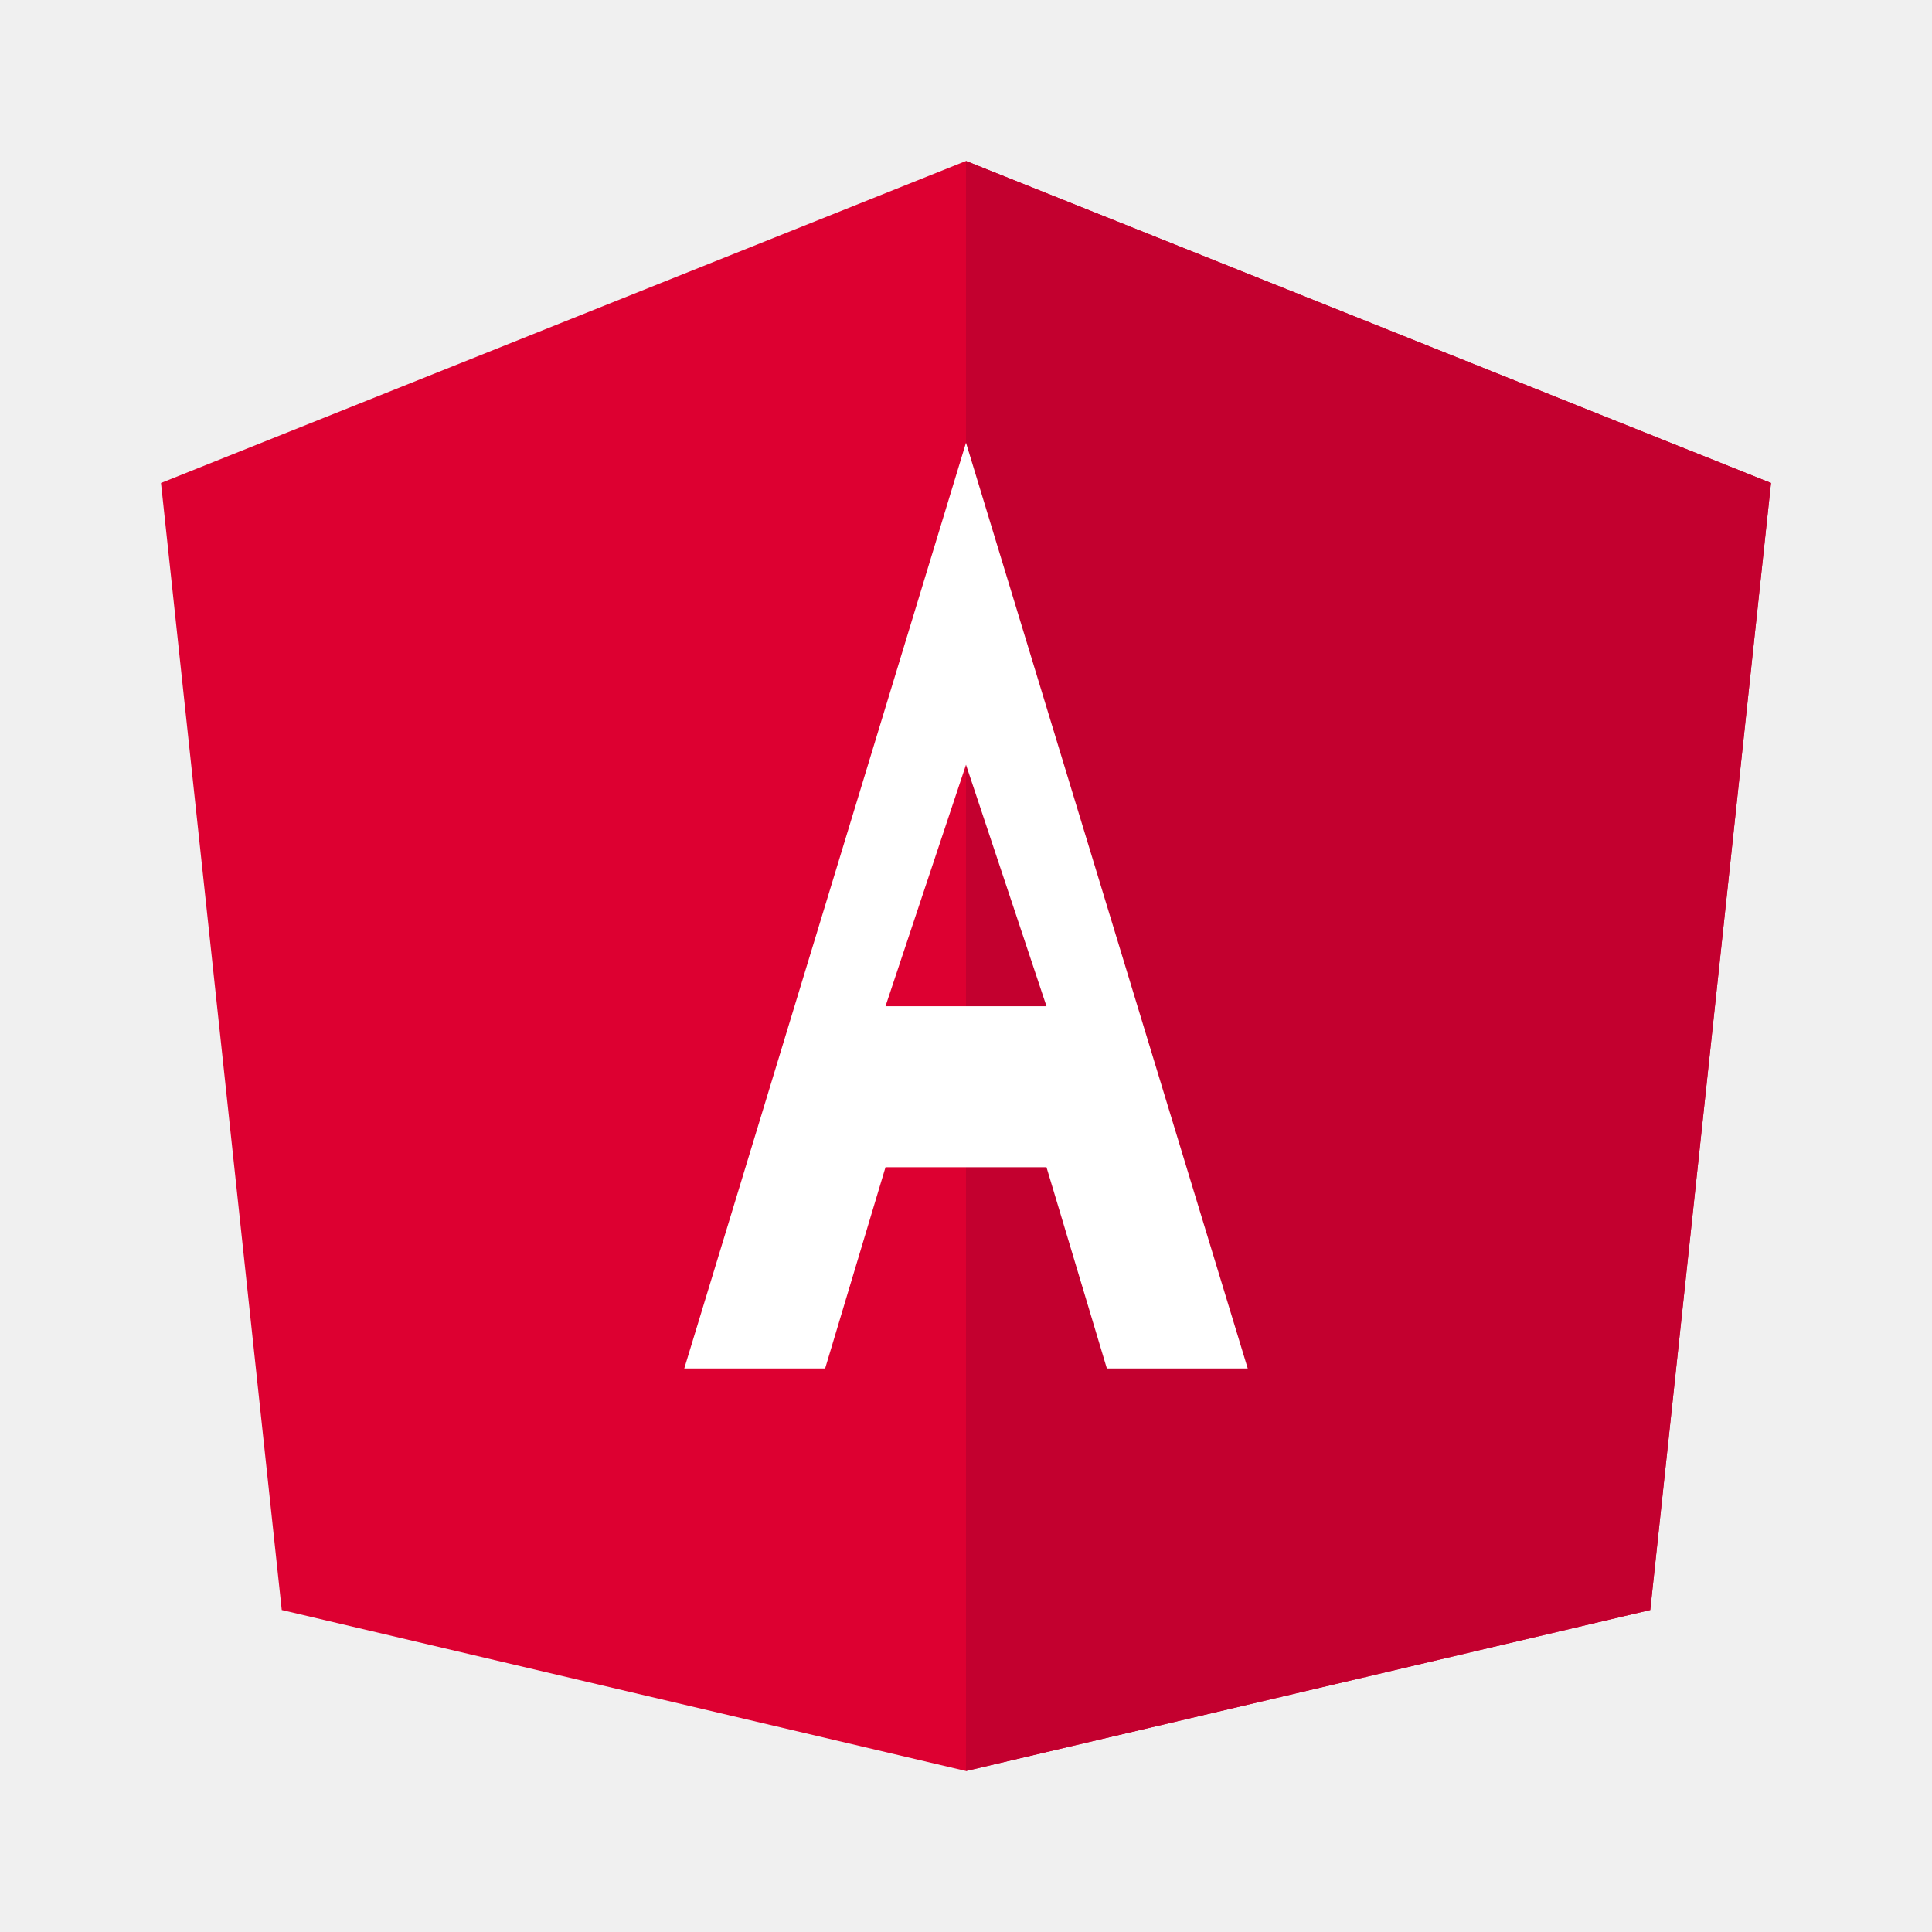
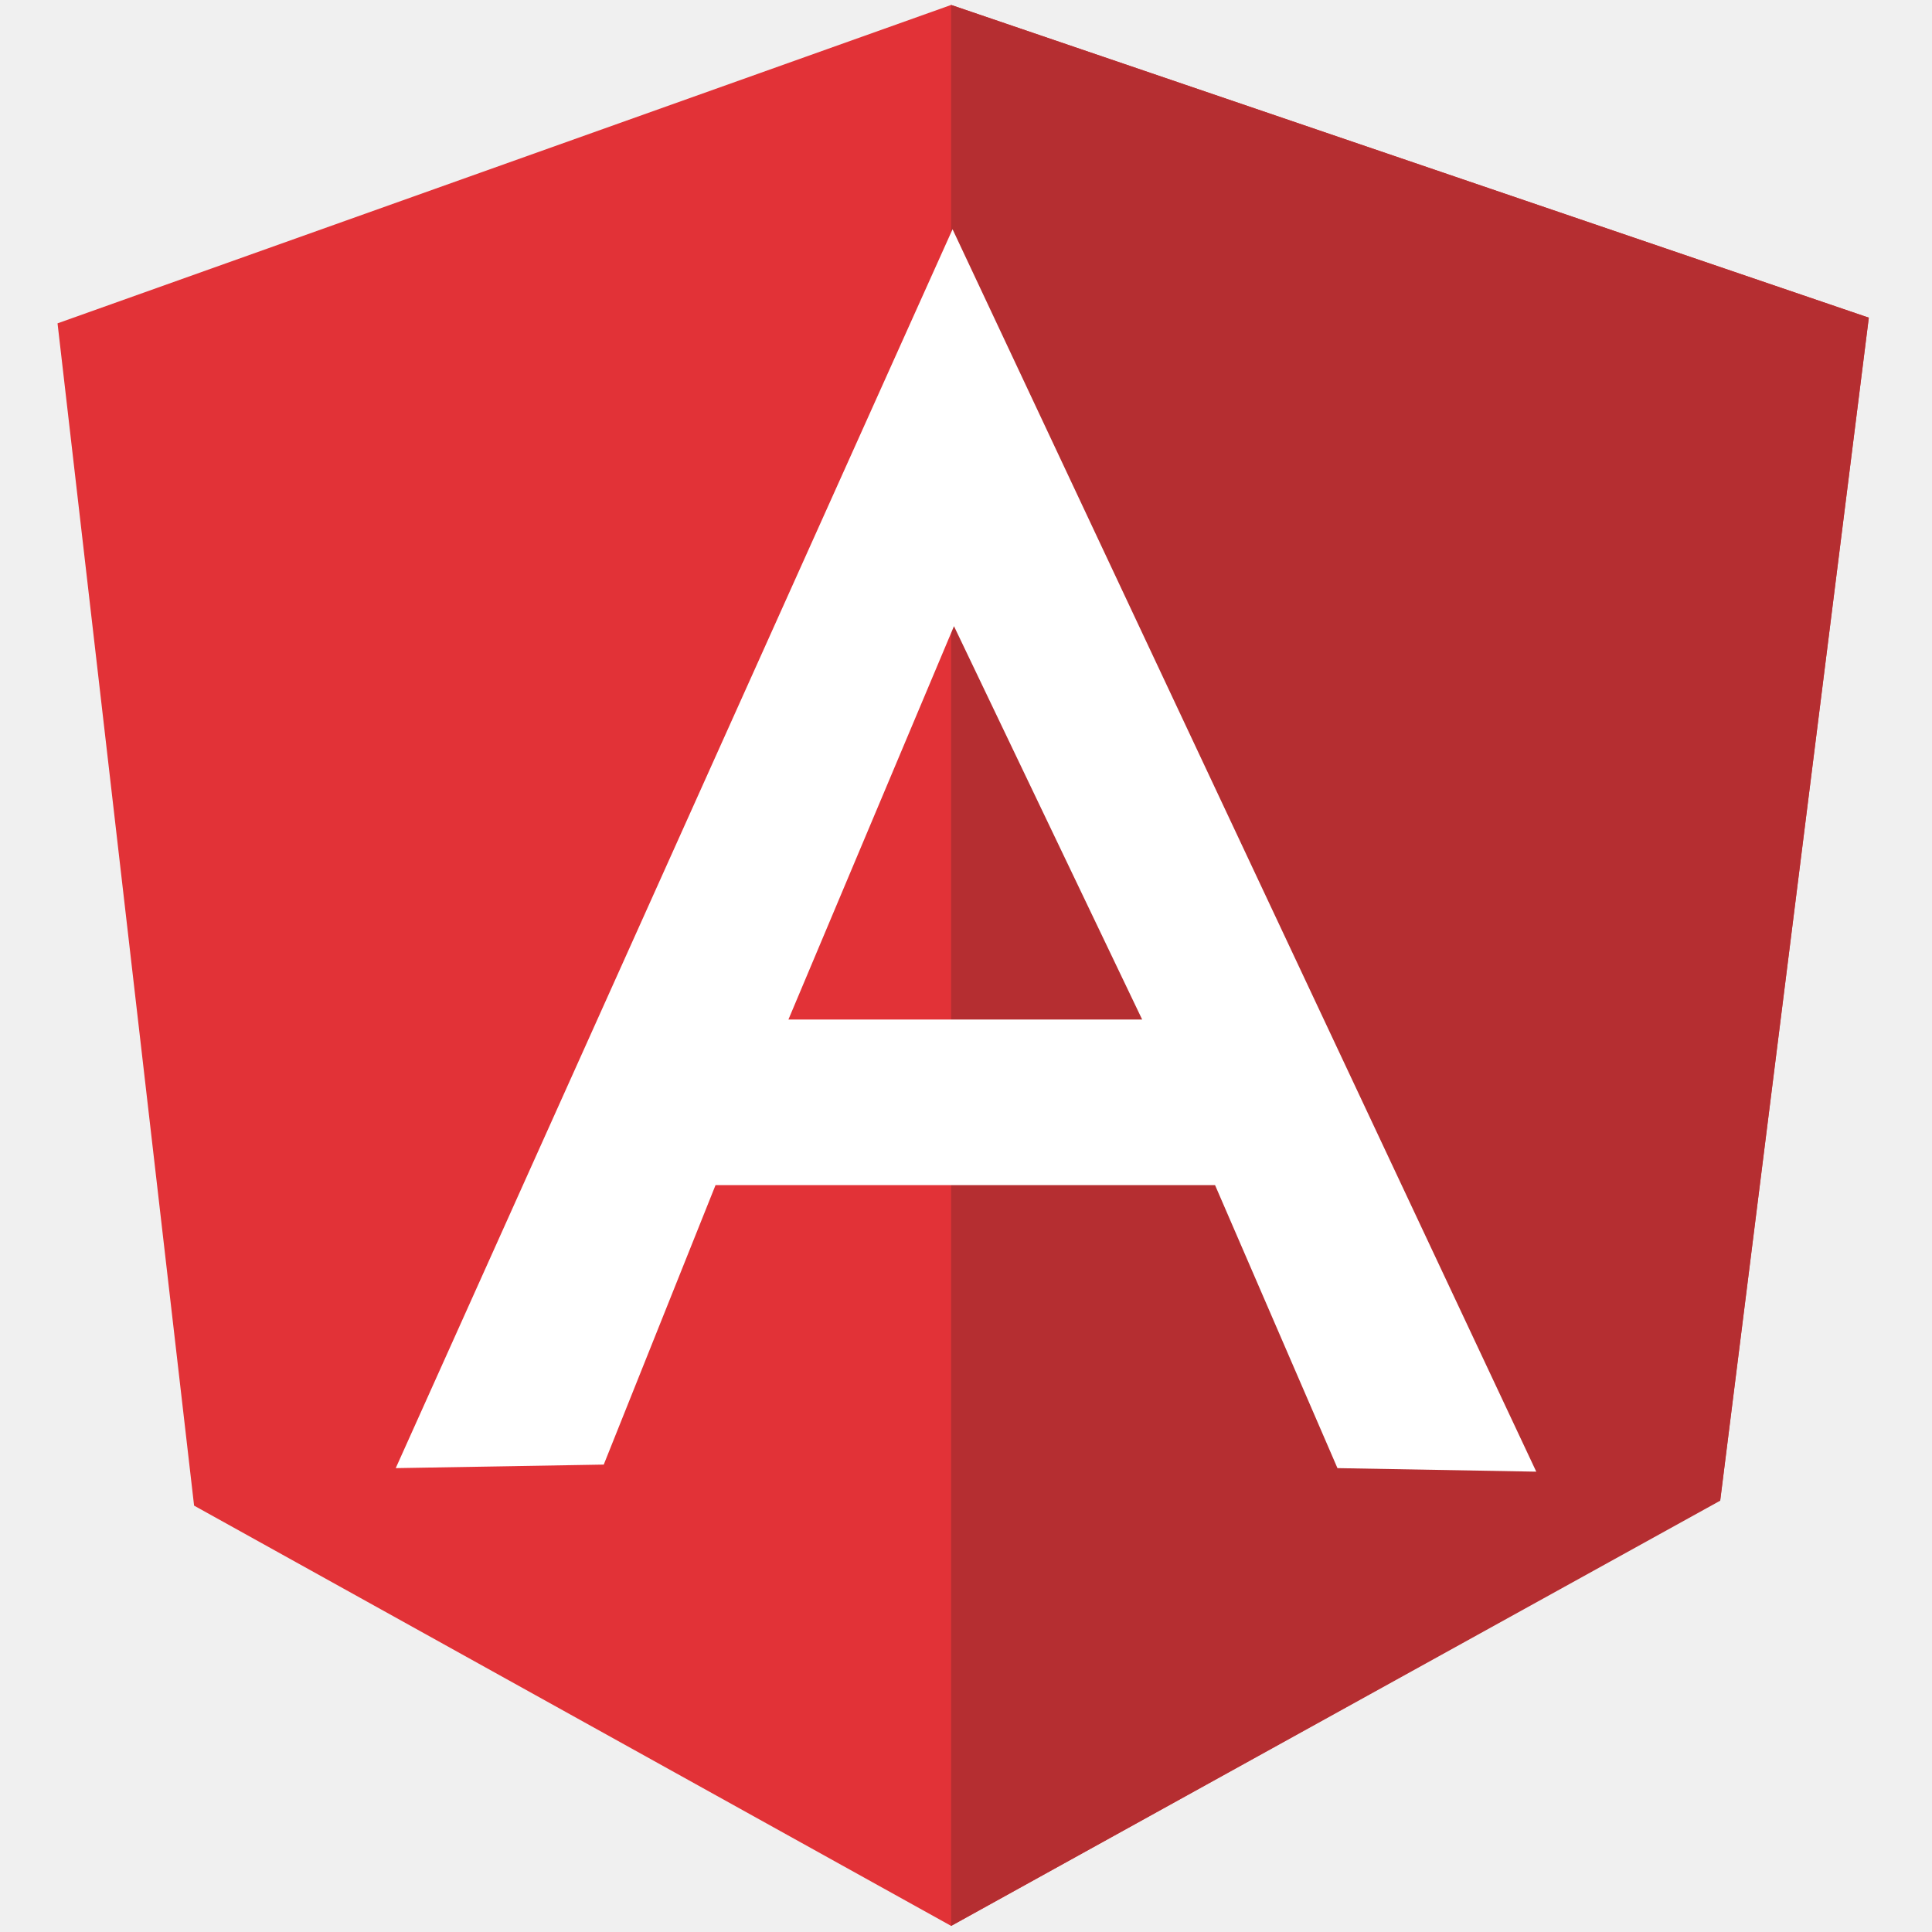
- <svg xmlns="http://www.w3.org/2000/svg" viewBox="0 0 24 24" fill="none">
-   <path d="M12 2L2 6l1.5 14L12 22l8.5-2L22 6l-10-4z" fill="#DD0031" />
-   <path d="M12 2v20l8.5-2L22 6l-10-4z" fill="#C3002F" />
-   <path d="M12 5.5L8.5 17h1.75l.75-2.5h2l.75 2.5h1.75L12 5.5zm-1 7l1-3 1 3h-2z" fill="white" />
+ <svg xmlns="http://www.w3.org/2000/svg" width="800px" height="800px" viewBox="-8 0 272 272" version="1.1" preserveAspectRatio="xMidYMid">
+   <g>
+     <path d="M0.1,45.522 L125.908,0.697 L255.104,44.725 L234.185,211.175 L125.908,271.141 L19.325,211.972 L0.1,45.522 Z" fill="#E23237">
+ 
+ </path>
+     <path d="M255.104,44.725 L125.908,0.697 L125.908,271.141 L234.185,211.275 L255.104,44.725 L255.104,44.725 Z" fill="#B52E31">
+ 
+ </path>
+     <path d="M126.107,32.274 L126.107,32.274 L47.714,206.693 L76.999,206.195 L92.738,166.848 L126.207,166.848 L126.307,166.848 L163.063,166.848 L180.296,206.693 L208.286,207.191 L126.107,32.274 L126.107,32.274 Z M126.307,88.156 L152.803,143.539 L127.402,143.539 L126.107,143.539 L102.998,143.539 L126.307,88.156 L126.307,88.156 Z" fill="#FFFFFF">
+ 
+ </path>
+   </g>
</svg>
